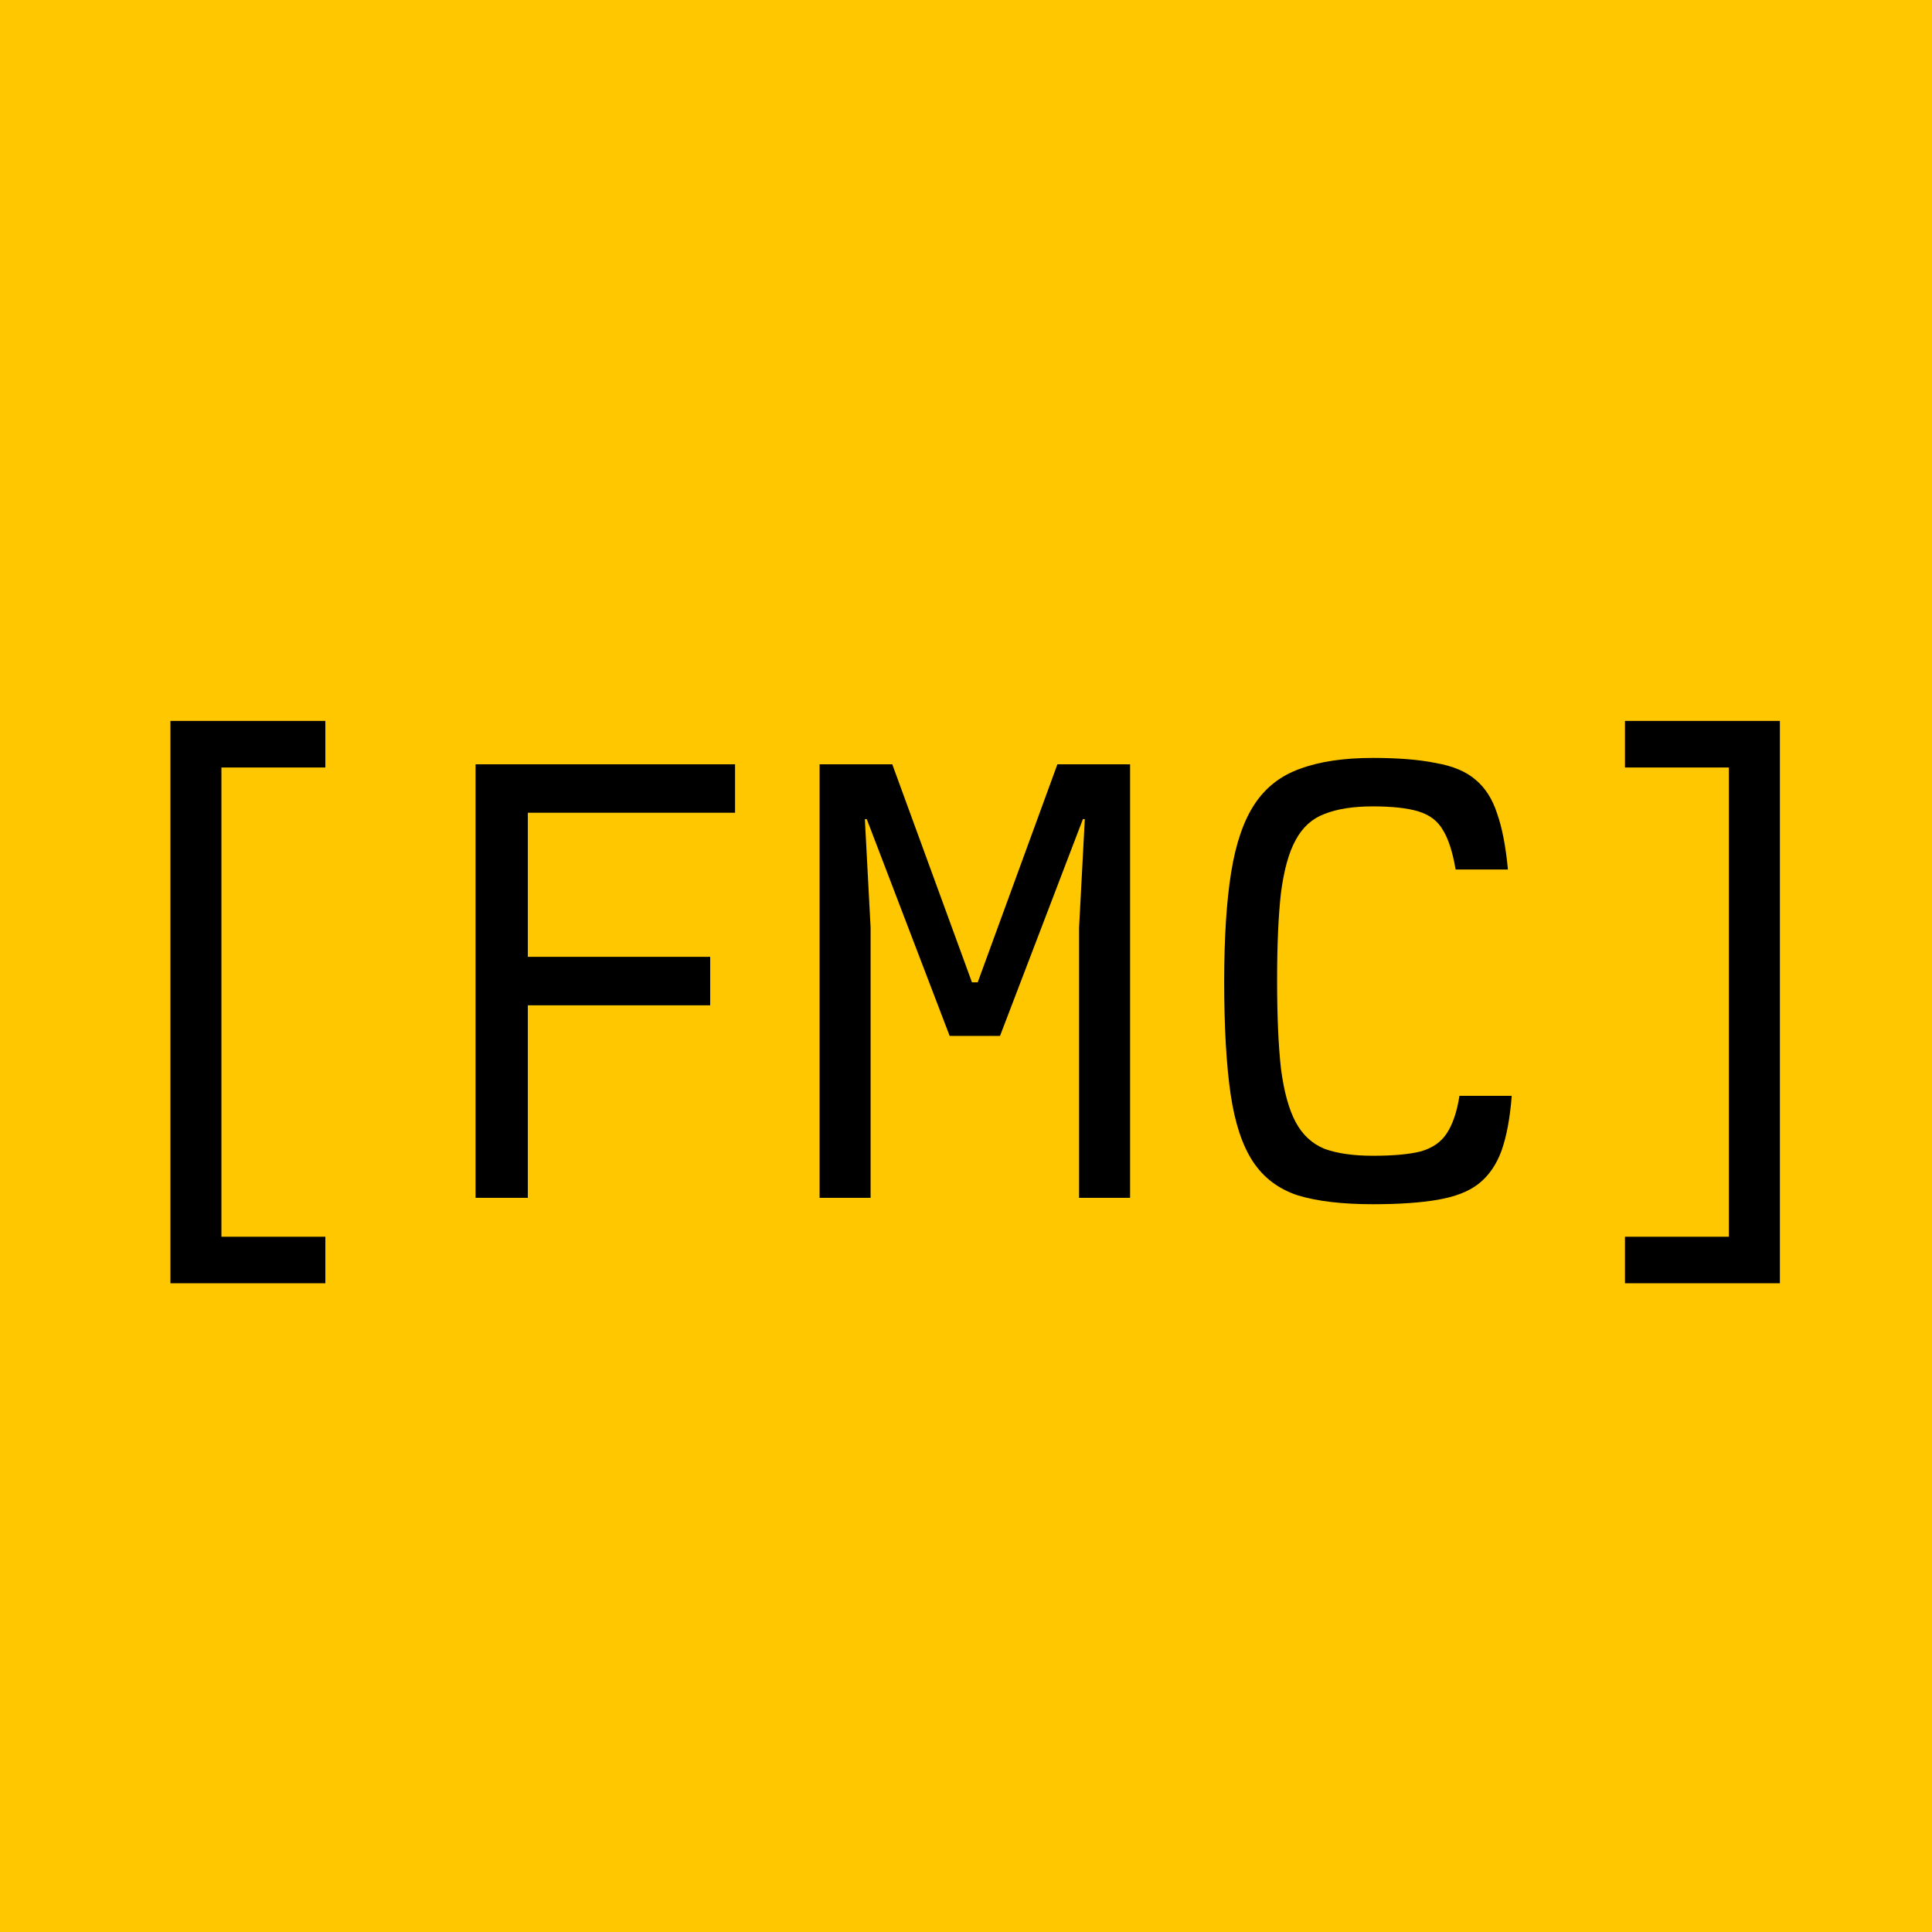
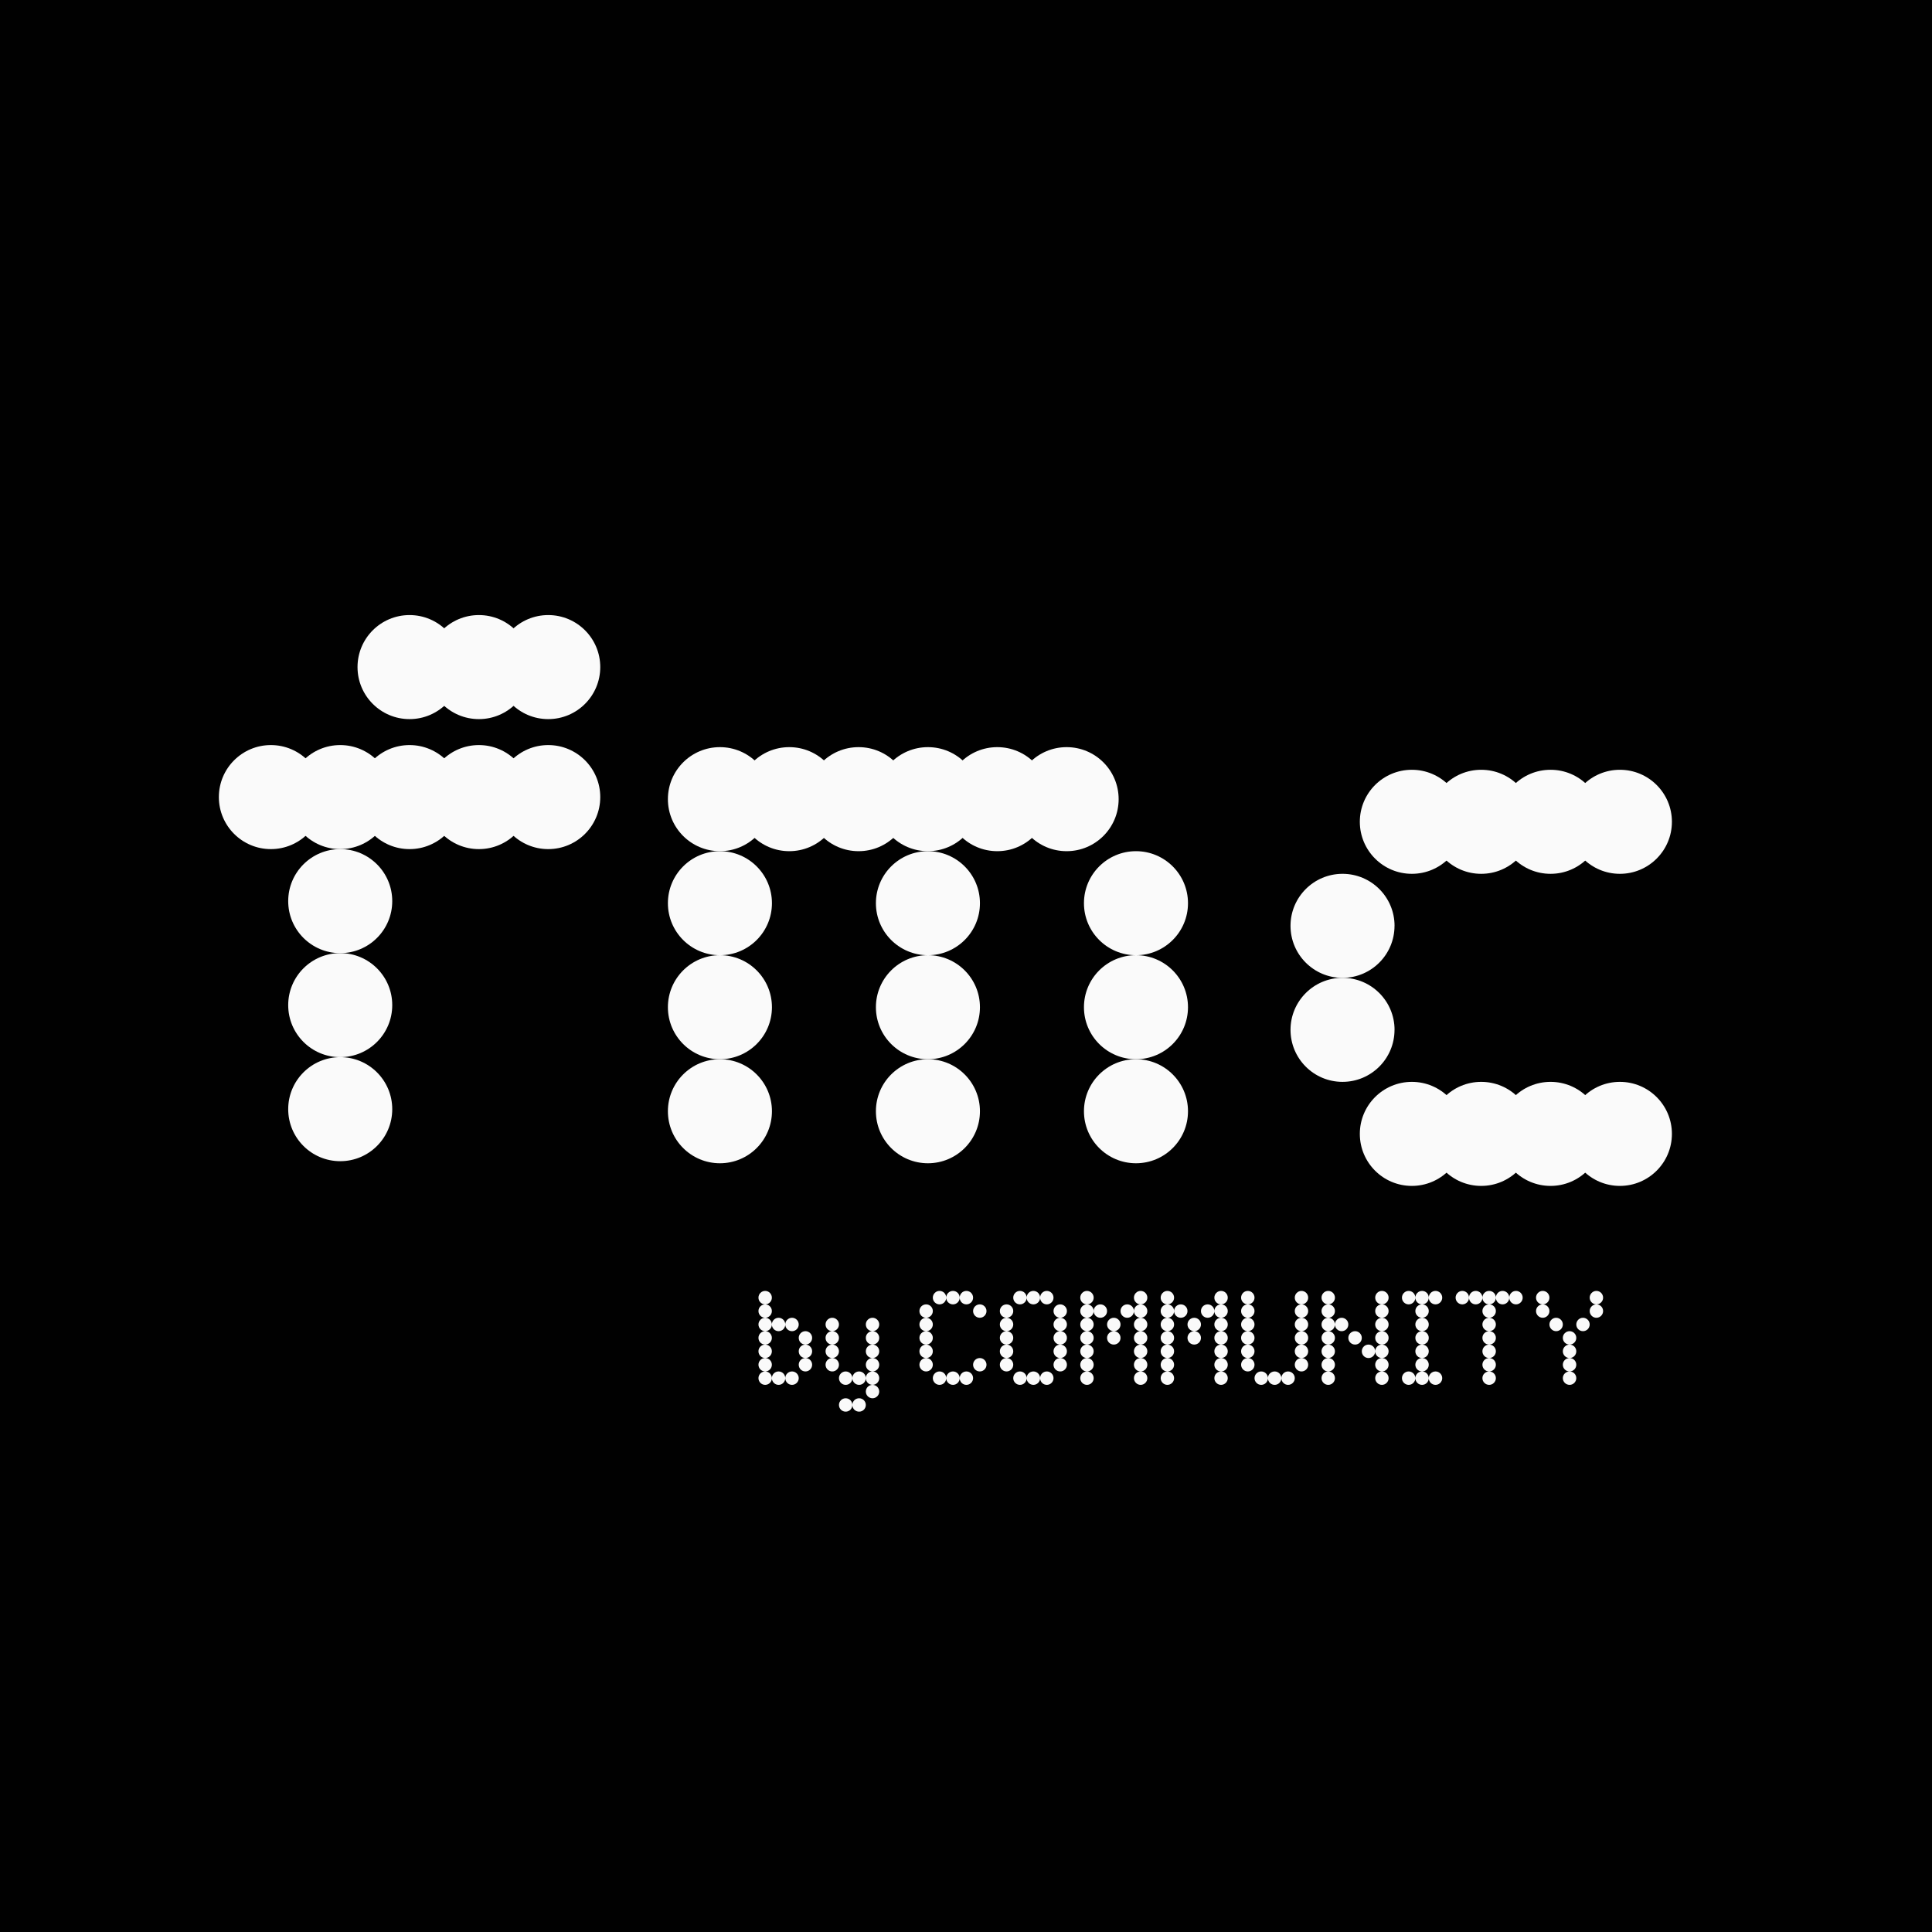
- <svg xmlns="http://www.w3.org/2000/svg" width="100" height="100" viewBox="0 0 100 100" fill="none">
-   <rect width="100" height="100" fill="#FFC700" />
-   <path d="M8.821 66.422V37.316H16.84V39.725H11.461V64.013H16.84V66.422H8.821ZM24.615 62V39.56H38.046V42.068H27.321V49.526H36.759V52.034H27.321V62H24.615ZM42.422 62V39.56H46.184L50.309 50.846H50.606L54.731 39.56H58.493V62H55.853V48.008L56.15 42.398H56.051L51.761 53.618H49.154L44.864 42.398H44.765L45.062 48.008V62H42.422ZM75.541 56.72H78.247C78.159 57.864 77.983 58.81 77.719 59.558C77.455 60.284 77.059 60.856 76.531 61.274C76.025 61.67 75.321 61.945 74.419 62.099C73.539 62.253 72.417 62.33 71.053 62.33C69.469 62.33 68.171 62.176 67.159 61.868C66.169 61.538 65.399 60.955 64.849 60.119C64.299 59.283 63.914 58.117 63.694 56.621C63.474 55.103 63.364 53.167 63.364 50.813C63.364 48.525 63.485 46.633 63.727 45.137C63.969 43.641 64.376 42.464 64.948 41.606C65.52 40.748 66.301 40.143 67.291 39.791C68.303 39.417 69.557 39.23 71.053 39.23C72.373 39.23 73.462 39.318 74.32 39.494C75.2 39.648 75.882 39.934 76.366 40.352C76.872 40.77 77.246 41.353 77.488 42.101C77.752 42.849 77.939 43.817 78.049 45.005H75.343C75.189 44.103 74.969 43.421 74.683 42.959C74.419 42.497 74.001 42.178 73.429 42.002C72.857 41.826 72.065 41.738 71.053 41.738C70.041 41.738 69.205 41.87 68.545 42.134C67.907 42.376 67.412 42.827 67.06 43.487C66.708 44.125 66.455 45.038 66.301 46.226C66.169 47.392 66.103 48.899 66.103 50.747C66.103 52.595 66.169 54.113 66.301 55.301C66.455 56.489 66.708 57.413 67.06 58.073C67.412 58.733 67.907 59.195 68.545 59.459C69.205 59.701 70.041 59.822 71.053 59.822C72.131 59.822 72.967 59.745 73.561 59.591C74.155 59.415 74.595 59.107 74.881 58.667C75.189 58.205 75.409 57.556 75.541 56.72ZM84.108 66.422V64.013H89.487V39.725H84.108V37.316H92.127V66.422H84.108Z" fill="black" />
+ <svg xmlns="http://www.w3.org/2000/svg" width="512" height="512" viewBox="0 0 512 512" fill="none">
+   <rect width="512" height="512" fill="#010101" />
+   <path d="M85.572 211.237C85.572 218.851 79.4 225.022 71.786 225.022C64.171 225.022 58 218.851 58 211.237C58 203.622 64.171 197.451 71.786 197.451C79.4 197.451 85.572 203.622 85.572 211.237Z" fill="#FAFAFA" />
+   <path d="M103.949 211.237C103.949 218.851 97.778 225.022 90.164 225.022C82.549 225.022 76.378 218.851 76.378 211.237C76.378 203.622 82.549 197.451 90.164 197.451C97.778 197.451 103.949 203.622 103.949 211.237Z" fill="#FAFAFA" />
+   <path d="M103.949 238.808C103.949 246.422 97.778 252.594 90.164 252.594C82.549 252.594 76.378 246.422 76.378 238.808C76.378 231.194 82.549 225.022 90.164 225.022C97.778 225.022 103.949 231.194 103.949 238.808Z" fill="#FAFAFA" />
+   <path d="M103.949 266.37C103.949 273.985 97.778 280.156 90.164 280.156C82.549 280.156 76.378 273.985 76.378 266.37C76.378 258.756 82.549 252.585 90.164 252.585C97.778 252.585 103.949 258.756 103.949 266.37Z" fill="#FAFAFA" />
+   <path d="M103.949 293.942C103.949 301.556 97.778 307.728 90.164 307.728C82.549 307.728 76.378 301.556 76.378 293.942C76.378 286.328 82.549 280.156 90.164 280.156C97.778 280.156 103.949 286.328 103.949 293.942Z" fill="#FAFAFA" />
+   <path d="M122.318 176.786C122.318 184.4 116.147 190.572 108.533 190.572C100.918 190.572 94.747 184.4 94.747 176.786C94.747 169.171 100.918 163 108.533 163C116.147 163 122.318 169.171 122.318 176.786Z" fill="#FAFAFA" />
+   <path d="M122.318 211.237C122.318 218.851 116.147 225.022 108.533 225.022C100.918 225.022 94.747 218.851 94.747 211.237C94.747 203.622 100.918 197.451 108.533 197.451C116.147 197.451 122.318 203.622 122.318 211.237Z" fill="#FAFAFA" />
+   <path d="M140.696 176.786C140.696 184.4 134.525 190.572 126.911 190.572C119.296 190.572 113.125 184.4 113.125 176.786C113.125 169.171 119.296 163 126.911 163C134.525 163 140.696 169.171 140.696 176.786Z" fill="#FAFAFA" />
+   <path d="M140.696 211.237C140.696 218.851 134.525 225.022 126.911 225.022C119.296 225.022 113.125 218.851 113.125 211.237C113.125 203.622 119.296 197.451 126.911 197.451C134.525 197.451 140.696 203.622 140.696 211.237Z" fill="#FAFAFA" />
+   <path d="M159.074 176.786C159.074 184.4 152.903 190.572 145.289 190.572C137.674 190.572 131.503 184.4 131.503 176.786C131.503 169.171 137.674 163 145.289 163C152.903 163 159.074 169.171 159.074 176.786Z" fill="#FAFAFA" />
+   <path d="M159.074 211.237C159.074 218.851 152.903 225.022 145.289 225.022C137.674 225.022 131.503 218.851 131.503 211.237C131.503 203.622 137.674 197.451 145.289 197.451C152.903 197.451 159.074 203.622 159.074 211.237Z" fill="#FAFAFA" />
+   <path d="M204.572 211.786C204.572 219.4 198.4 225.572 190.786 225.572C183.171 225.572 177 219.4 177 211.786C177 204.171 183.171 198 190.786 198C198.4 198 204.572 204.171 204.572 211.786Z" fill="#FAFAFA" />
+   <path d="M204.572 239.357C204.572 246.972 198.4 253.143 190.786 253.143C183.171 253.143 177 246.972 177 239.357C177 231.743 183.171 225.572 190.786 225.572C198.4 225.572 204.572 231.743 204.572 239.357Z" fill="#FAFAFA" />
+   <path d="M204.572 266.92C204.572 274.534 198.4 280.705 190.786 280.705C183.171 280.705 177 274.534 177 266.92C177 259.305 183.171 253.134 190.786 253.134C198.4 253.134 204.572 259.305 204.572 266.92Z" fill="#FAFAFA" />
+   <path d="M204.572 294.491C204.572 302.106 198.4 308.277 190.786 308.277C183.171 308.277 177 302.106 177 294.491C177 286.877 183.171 280.705 190.786 280.705C198.4 280.705 204.572 286.877 204.572 294.491Z" fill="#FAFAFA" />
+   <path d="M222.95 211.786C222.95 219.4 216.778 225.572 209.164 225.572C201.549 225.572 195.378 219.4 195.378 211.786C195.378 204.171 201.549 198 209.164 198C216.778 198 222.95 204.171 222.95 211.786Z" fill="#FAFAFA" />
+   <path d="M241.318 211.786C241.318 219.4 235.147 225.572 227.533 225.572C219.918 225.572 213.747 219.4 213.747 211.786C213.747 204.171 219.918 198 227.533 198C235.147 198 241.318 204.171 241.318 211.786Z" fill="#FAFAFA" />
+   <path d="M259.696 211.786C259.696 219.4 253.525 225.572 245.911 225.572C238.296 225.572 232.125 219.4 232.125 211.786C232.125 204.171 238.296 198 245.911 198C253.525 198 259.696 204.171 259.696 211.786Z" fill="#FAFAFA" />
+   <path d="M259.696 239.357C259.696 246.972 253.525 253.143 245.911 253.143C238.296 253.143 232.125 246.972 232.125 239.357C232.125 231.743 238.296 225.572 245.911 225.572C253.525 225.572 259.696 231.743 259.696 239.357Z" fill="#FAFAFA" />
+   <path d="M259.696 266.92C259.696 274.534 253.525 280.705 245.911 280.705C238.296 280.705 232.125 274.534 232.125 266.92C232.125 259.305 238.296 253.134 245.911 253.134C253.525 253.134 259.696 259.305 259.696 266.92Z" fill="#FAFAFA" />
+   <path d="M259.696 294.491C259.696 302.106 253.525 308.277 245.911 308.277C238.296 308.277 232.125 302.106 232.125 294.491C232.125 286.877 238.296 280.705 245.911 280.705C253.525 280.705 259.696 286.877 259.696 294.491Z" fill="#FAFAFA" />
+   <path d="M278.074 211.786C278.074 219.4 271.903 225.572 264.289 225.572C256.674 225.572 250.503 219.4 250.503 211.786C250.503 204.171 256.674 198 264.289 198C271.903 198 278.074 204.171 278.074 211.786Z" fill="#FAFAFA" />
+   <path d="M296.452 211.786C296.452 219.4 290.281 225.572 282.667 225.572C275.052 225.572 268.881 219.4 268.881 211.786C268.881 204.171 275.052 198 282.667 198C290.281 198 296.452 204.171 296.452 211.786Z" fill="#FAFAFA" />
+   <path d="M314.83 239.357C314.83 246.972 308.659 253.143 301.045 253.143C293.43 253.143 287.259 246.972 287.259 239.357C287.259 231.743 293.43 225.572 301.045 225.572C308.659 225.572 314.83 231.743 314.83 239.357Z" fill="#FAFAFA" />
+   <path d="M314.83 266.92C314.83 274.534 308.659 280.705 301.045 280.705C293.43 280.705 287.259 274.534 287.259 266.92C287.259 259.305 293.43 253.134 301.045 253.134C308.659 253.134 314.83 259.305 314.83 266.92Z" fill="#FAFAFA" />
+   <path d="M314.83 294.491C314.83 302.106 308.659 308.277 301.045 308.277C293.43 308.277 287.259 302.106 287.259 294.491C287.259 286.877 293.43 280.705 301.045 280.705C308.659 280.705 314.83 286.877 314.83 294.491Z" fill="#FAFAFA" />
+   <path d="M369.562 245.357C369.562 252.972 363.391 259.143 355.777 259.143C348.162 259.143 342 252.972 342 245.357C342 237.743 348.171 231.572 355.786 231.572C363.4 231.572 369.571 237.743 369.571 245.357" fill="#FAFAFA" />
+   <path d="M369.562 272.92C369.562 280.534 363.391 286.705 355.777 286.705C348.162 286.705 342 280.534 342 272.92C342 265.305 348.171 259.134 355.786 259.134C363.4 259.134 369.571 265.305 369.571 272.92" fill="#FAFAFA" />
+   <path d="M387.941 217.786C387.941 225.4 381.769 231.572 374.155 231.572C366.541 231.572 360.369 225.4 360.369 217.786C360.369 210.171 366.541 204 374.155 204C381.769 204 387.941 210.171 387.941 217.786Z" fill="#FAFAFA" />
+   <path d="M387.941 300.491C387.941 308.106 381.769 314.277 374.155 314.277C366.541 314.277 360.369 308.106 360.369 300.491C360.369 292.877 366.541 286.705 374.155 286.705C381.769 286.705 387.941 292.877 387.941 300.491Z" fill="#FAFAFA" />
+   <path d="M406.319 217.786C406.319 225.4 400.147 231.572 392.533 231.572C384.919 231.572 378.747 225.4 378.747 217.786C378.747 210.171 384.919 204 392.533 204C400.147 204 406.319 210.171 406.319 217.786Z" fill="#FAFAFA" />
+   <path d="M406.319 300.491C406.319 308.106 400.147 314.277 392.533 314.277C384.919 314.277 378.747 308.106 378.747 300.491C378.747 292.877 384.919 286.705 392.533 286.705C400.147 286.705 406.319 292.877 406.319 300.491Z" fill="#FAFAFA" />
+   <path d="M424.697 217.786C424.697 225.4 418.525 231.572 410.911 231.572C403.296 231.572 397.125 225.4 397.125 217.786C397.125 210.171 403.296 204 410.911 204C418.525 204 424.697 210.171 424.697 217.786Z" fill="#FAFAFA" />
+   <path d="M424.697 300.491C424.697 308.106 418.525 314.277 410.911 314.277C403.296 314.277 397.125 308.106 397.125 300.491C397.125 292.877 403.296 286.705 410.911 286.705C418.525 286.705 424.697 292.877 424.697 300.491Z" fill="#FAFAFA" />
+   <path d="M443.074 217.786C443.074 225.4 436.903 231.572 429.289 231.572C421.674 231.572 415.503 225.4 415.503 217.786C415.503 210.171 421.674 204 429.289 204C436.903 204 443.074 210.171 443.074 217.786Z" fill="#FAFAFA" />
+   <path d="M443.074 300.491C443.074 308.106 436.903 314.277 429.289 314.277C421.674 314.277 415.503 308.106 415.503 300.491C415.503 292.877 421.674 286.705 429.289 286.705C436.903 286.705 443.074 292.877 443.074 300.491Z" fill="#FAFAFA" />
+   <path d="M202.776 367C201.8 367 201 366.2 201 365.224C201 364.248 201.8 363.448 202.776 363.448C203.752 363.448 204.552 364.248 204.552 365.224C204.552 366.2 203.752 367 202.776 367ZM206.328 367C205.352 367 204.552 366.2 204.552 365.224C204.552 364.248 205.352 363.448 206.328 363.448C207.32 363.448 208.104 364.248 208.104 365.224C208.104 366.2 207.32 367 206.328 367ZM209.896 367C208.904 367 208.104 366.2 208.104 365.224C208.104 364.248 208.904 363.448 209.896 363.448C210.872 363.448 211.672 364.248 211.672 365.224C211.672 366.2 210.872 367 209.896 367ZM202.776 363.448C201.8 363.448 201 362.648 201 361.672C201 360.68 201.8 359.896 202.776 359.896C203.752 359.896 204.552 360.68 204.552 361.672C204.552 362.648 203.752 363.448 202.776 363.448ZM213.448 363.448C212.456 363.448 211.672 362.648 211.672 361.672C211.672 360.68 212.456 359.896 213.448 359.896C214.424 359.896 215.224 360.68 215.224 361.672C215.224 362.648 214.424 363.448 213.448 363.448ZM202.776 359.896C201.8 359.896 201 359.096 201 358.104C201 357.128 201.8 356.328 202.776 356.328C203.752 356.328 204.552 357.128 204.552 358.104C204.552 359.096 203.752 359.896 202.776 359.896ZM213.448 359.896C212.456 359.896 211.672 359.096 211.672 358.104C211.672 357.128 212.456 356.328 213.448 356.328C214.424 356.328 215.224 357.128 215.224 358.104C215.224 359.096 214.424 359.896 213.448 359.896ZM202.776 356.328C201.8 356.328 201 355.544 201 354.552C201 353.576 201.8 352.776 202.776 352.776C203.752 352.776 204.552 353.576 204.552 354.552C204.552 355.544 203.752 356.328 202.776 356.328ZM213.448 356.328C212.456 356.328 211.672 355.544 211.672 354.552C211.672 353.576 212.456 352.776 213.448 352.776C214.424 352.776 215.224 353.576 215.224 354.552C215.224 355.544 214.424 356.328 213.448 356.328ZM202.776 352.776C201.8 352.776 201 351.976 201 351C201 350.024 201.8 349.224 202.776 349.224C203.752 349.224 204.552 350.024 204.552 351C204.552 351.976 203.752 352.776 202.776 352.776ZM206.328 352.776C205.352 352.776 204.552 351.976 204.552 351C204.552 350.024 205.352 349.224 206.328 349.224C207.32 349.224 208.104 350.024 208.104 351C208.104 351.976 207.32 352.776 206.328 352.776ZM209.896 352.776C208.904 352.776 208.104 351.976 208.104 351C208.104 350.024 208.904 349.224 209.896 349.224C210.872 349.224 211.672 350.024 211.672 351C211.672 351.976 210.872 352.776 209.896 352.776ZM202.776 349.224C201.8 349.224 201 348.424 201 347.448C201 346.456 201.8 345.672 202.776 345.672C203.752 345.672 204.552 346.456 204.552 347.448C204.552 348.424 203.752 349.224 202.776 349.224ZM202.776 345.672C201.8 345.672 201 344.872 201 343.896C201 342.904 201.8 342.104 202.776 342.104C203.752 342.104 204.552 342.904 204.552 343.896C204.552 344.872 203.752 345.672 202.776 345.672Z" fill="#FAFAFA" />
+   <path d="M224.109 374.104C223.133 374.104 222.333 373.32 222.333 372.328C222.333 371.352 223.133 370.552 224.109 370.552C225.101 370.552 225.885 371.352 225.885 372.328C225.885 373.32 225.101 374.104 224.109 374.104ZM227.677 374.104C226.685 374.104 225.885 373.32 225.885 372.328C225.885 371.352 226.685 370.552 227.677 370.552C228.653 370.552 229.453 371.352 229.453 372.328C229.453 373.32 228.653 374.104 227.677 374.104ZM231.229 370.552C230.237 370.552 229.453 369.752 229.453 368.776C229.453 367.8 230.237 367 231.229 367C232.205 367 233.005 367.8 233.005 368.776C233.005 369.752 232.205 370.552 231.229 370.552ZM224.109 367C223.133 367 222.333 366.2 222.333 365.224C222.333 364.248 223.133 363.448 224.109 363.448C225.101 363.448 225.885 364.248 225.885 365.224C225.885 366.2 225.101 367 224.109 367ZM227.677 367C226.685 367 225.885 366.2 225.885 365.224C225.885 364.248 226.685 363.448 227.677 363.448C228.653 363.448 229.453 364.248 229.453 365.224C229.453 366.2 228.653 367 227.677 367ZM231.229 367C230.237 367 229.453 366.2 229.453 365.224C229.453 364.248 230.237 363.448 231.229 363.448C232.205 363.448 233.005 364.248 233.005 365.224C233.005 366.2 232.205 367 231.229 367ZM220.557 363.448C219.581 363.448 218.781 362.648 218.781 361.672C218.781 360.68 219.581 359.896 220.557 359.896C221.533 359.896 222.333 360.68 222.333 361.672C222.333 362.648 221.533 363.448 220.557 363.448ZM231.229 363.448C230.237 363.448 229.453 362.648 229.453 361.672C229.453 360.68 230.237 359.896 231.229 359.896C232.205 359.896 233.005 360.68 233.005 361.672C233.005 362.648 232.205 363.448 231.229 363.448ZM220.557 359.896C219.581 359.896 218.781 359.096 218.781 358.104C218.781 357.128 219.581 356.328 220.557 356.328C221.533 356.328 222.333 357.128 222.333 358.104C222.333 359.096 221.533 359.896 220.557 359.896ZM231.229 359.896C230.237 359.896 229.453 359.096 229.453 358.104C229.453 357.128 230.237 356.328 231.229 356.328C232.205 356.328 233.005 357.128 233.005 358.104C233.005 359.096 232.205 359.896 231.229 359.896ZM220.557 356.328C219.581 356.328 218.781 355.544 218.781 354.552C218.781 353.576 219.581 352.776 220.557 352.776C221.533 352.776 222.333 353.576 222.333 354.552C222.333 355.544 221.533 356.328 220.557 356.328ZM231.229 356.328C230.237 356.328 229.453 355.544 229.453 354.552C229.453 353.576 230.237 352.776 231.229 352.776C232.205 352.776 233.005 353.576 233.005 354.552C233.005 355.544 232.205 356.328 231.229 356.328ZM220.557 352.776C219.581 352.776 218.781 351.976 218.781 351C218.781 350.024 219.581 349.224 220.557 349.224C221.533 349.224 222.333 350.024 222.333 351C222.333 351.976 221.533 352.776 220.557 352.776ZM231.229 352.776C230.237 352.776 229.453 351.976 229.453 351C229.453 350.024 230.237 349.224 231.229 349.224C232.205 349.224 233.005 350.024 233.005 351C233.005 351.976 232.205 352.776 231.229 352.776Z" fill="#FAFAFA" />
+   <path d="M248.984 367C248.008 367 247.208 366.2 247.208 365.224C247.208 364.248 248.008 363.448 248.984 363.448C249.976 363.448 250.76 364.248 250.76 365.224C250.76 366.2 249.976 367 248.984 367ZM252.552 367C251.56 367 250.76 366.2 250.76 365.224C250.76 364.248 251.56 363.448 252.552 363.448C253.528 363.448 254.328 364.248 254.328 365.224C254.328 366.2 253.528 367 252.552 367ZM256.104 367C255.112 367 254.328 366.2 254.328 365.224C254.328 364.248 255.112 363.448 256.104 363.448C257.08 363.448 257.88 364.248 257.88 365.224C257.88 366.2 257.08 367 256.104 367ZM245.432 363.448C244.456 363.448 243.656 362.648 243.656 361.672C243.656 360.68 244.456 359.896 245.432 359.896C246.408 359.896 247.208 360.68 247.208 361.672C247.208 362.648 246.408 363.448 245.432 363.448ZM259.656 363.448C258.68 363.448 257.88 362.648 257.88 361.672C257.88 360.68 258.68 359.896 259.656 359.896C260.632 359.896 261.432 360.68 261.432 361.672C261.432 362.648 260.632 363.448 259.656 363.448ZM245.432 359.896C244.456 359.896 243.656 359.096 243.656 358.104C243.656 357.128 244.456 356.328 245.432 356.328C246.408 356.328 247.208 357.128 247.208 358.104C247.208 359.096 246.408 359.896 245.432 359.896ZM245.432 356.328C244.456 356.328 243.656 355.544 243.656 354.552C243.656 353.576 244.456 352.776 245.432 352.776C246.408 352.776 247.208 353.576 247.208 354.552C247.208 355.544 246.408 356.328 245.432 356.328ZM245.432 352.776C244.456 352.776 243.656 351.976 243.656 351C243.656 350.024 244.456 349.224 245.432 349.224C246.408 349.224 247.208 350.024 247.208 351C247.208 351.976 246.408 352.776 245.432 352.776ZM245.432 349.224C244.456 349.224 243.656 348.424 243.656 347.448C243.656 346.456 244.456 345.672 245.432 345.672C246.408 345.672 247.208 346.456 247.208 347.448C247.208 348.424 246.408 349.224 245.432 349.224ZM259.656 349.224C258.68 349.224 257.88 348.424 257.88 347.448C257.88 346.456 258.68 345.672 259.656 345.672C260.632 345.672 261.432 346.456 261.432 347.448C261.432 348.424 260.632 349.224 259.656 349.224ZM248.984 345.672C248.008 345.672 247.208 344.872 247.208 343.896C247.208 342.904 248.008 342.104 248.984 342.104C249.976 342.104 250.76 342.904 250.76 343.896C250.76 344.872 249.976 345.672 248.984 345.672ZM252.552 345.672C251.56 345.672 250.76 344.872 250.76 343.896C250.76 342.904 251.56 342.104 252.552 342.104C253.528 342.104 254.328 342.904 254.328 343.896C254.328 344.872 253.528 345.672 252.552 345.672ZM256.104 345.672C255.112 345.672 254.328 344.872 254.328 343.896C254.328 342.904 255.112 342.104 256.104 342.104C257.08 342.104 257.88 342.904 257.88 343.896C257.88 344.872 257.08 345.672 256.104 345.672Z" fill="#FAFAFA" />
+   <path d="M270.297 367C269.321 367 268.521 366.2 268.521 365.224C268.521 364.248 269.321 363.448 270.297 363.448C271.289 363.448 272.073 364.248 272.073 365.224C272.073 366.2 271.289 367 270.297 367ZM273.865 367C272.873 367 272.073 366.2 272.073 365.224C272.073 364.248 272.873 363.448 273.865 363.448C274.841 363.448 275.641 364.248 275.641 365.224C275.641 366.2 274.841 367 273.865 367ZM277.417 367C276.425 367 275.641 366.2 275.641 365.224C275.641 364.248 276.425 363.448 277.417 363.448C278.393 363.448 279.193 364.248 279.193 365.224C279.193 366.2 278.393 367 277.417 367ZM266.745 363.448C265.769 363.448 264.969 362.648 264.969 361.672C264.969 360.68 265.769 359.896 266.745 359.896C267.721 359.896 268.521 360.68 268.521 361.672C268.521 362.648 267.721 363.448 266.745 363.448ZM280.969 363.448C279.993 363.448 279.193 362.648 279.193 361.672C279.193 360.68 279.993 359.896 280.969 359.896C281.945 359.896 282.745 360.68 282.745 361.672C282.745 362.648 281.945 363.448 280.969 363.448ZM266.745 359.896C265.769 359.896 264.969 359.096 264.969 358.104C264.969 357.128 265.769 356.328 266.745 356.328C267.721 356.328 268.521 357.128 268.521 358.104C268.521 359.096 267.721 359.896 266.745 359.896ZM280.969 359.896C279.993 359.896 279.193 359.096 279.193 358.104C279.193 357.128 279.993 356.328 280.969 356.328C281.945 356.328 282.745 357.128 282.745 358.104C282.745 359.096 281.945 359.896 280.969 359.896ZM266.745 356.328C265.769 356.328 264.969 355.544 264.969 354.552C264.969 353.576 265.769 352.776 266.745 352.776C267.721 352.776 268.521 353.576 268.521 354.552C268.521 355.544 267.721 356.328 266.745 356.328ZM280.969 356.328C279.993 356.328 279.193 355.544 279.193 354.552C279.193 353.576 279.993 352.776 280.969 352.776C281.945 352.776 282.745 353.576 282.745 354.552C282.745 355.544 281.945 356.328 280.969 356.328ZM266.745 352.776C265.769 352.776 264.969 351.976 264.969 351C264.969 350.024 265.769 349.224 266.745 349.224C267.721 349.224 268.521 350.024 268.521 351C268.521 351.976 267.721 352.776 266.745 352.776ZM280.969 352.776C279.993 352.776 279.193 351.976 279.193 351C279.193 350.024 279.993 349.224 280.969 349.224C281.945 349.224 282.745 350.024 282.745 351C282.745 351.976 281.945 352.776 280.969 352.776ZM266.745 349.224C265.769 349.224 264.969 348.424 264.969 347.448C264.969 346.456 265.769 345.672 266.745 345.672C267.721 345.672 268.521 346.456 268.521 347.448C268.521 348.424 267.721 349.224 266.745 349.224ZM280.969 349.224C279.993 349.224 279.193 348.424 279.193 347.448C279.193 346.456 279.993 345.672 280.969 345.672C281.945 345.672 282.745 346.456 282.745 347.448C282.745 348.424 281.945 349.224 280.969 349.224ZM270.297 345.672C269.321 345.672 268.521 344.872 268.521 343.896C268.521 342.904 269.321 342.104 270.297 342.104C271.289 342.104 272.073 342.904 272.073 343.896C272.073 344.872 271.289 345.672 270.297 345.672ZM273.865 345.672C272.873 345.672 272.073 344.872 272.073 343.896C272.073 342.904 272.873 342.104 273.865 342.104C274.841 342.104 275.641 342.904 275.641 343.896C275.641 344.872 274.841 345.672 273.865 345.672ZM277.417 345.672C276.425 345.672 275.641 344.872 275.641 343.896C275.641 342.904 276.425 342.104 277.417 342.104C278.393 342.104 279.193 342.904 279.193 343.896C279.193 344.872 278.393 345.672 277.417 345.672Z" fill="#FAFAFA" />
+   <path d="M288.057 367C287.081 367 286.281 366.2 286.281 365.224C286.281 364.248 287.081 363.448 288.057 363.448C289.033 363.448 289.833 364.248 289.833 365.224C289.833 366.2 289.033 367 288.057 367ZM302.281 367C301.305 367 300.505 366.2 300.505 365.224C300.505 364.248 301.305 363.448 302.281 363.448C303.257 363.448 304.057 364.248 304.057 365.224C304.057 366.2 303.257 367 302.281 367ZM288.057 363.448C287.081 363.448 286.281 362.648 286.281 361.672C286.281 360.68 287.081 359.896 288.057 359.896C289.033 359.896 289.833 360.68 289.833 361.672C289.833 362.648 289.033 363.448 288.057 363.448ZM302.281 363.448C301.305 363.448 300.505 362.648 300.505 361.672C300.505 360.68 301.305 359.896 302.281 359.896C303.257 359.896 304.057 360.68 304.057 361.672C304.057 362.648 303.257 363.448 302.281 363.448ZM288.057 359.896C287.081 359.896 286.281 359.096 286.281 358.104C286.281 357.128 287.081 356.328 288.057 356.328C289.033 356.328 289.833 357.128 289.833 358.104C289.833 359.096 289.033 359.896 288.057 359.896ZM302.281 359.896C301.305 359.896 300.505 359.096 300.505 358.104C300.505 357.128 301.305 356.328 302.281 356.328C303.257 356.328 304.057 357.128 304.057 358.104C304.057 359.096 303.257 359.896 302.281 359.896ZM288.057 356.328C287.081 356.328 286.281 355.544 286.281 354.552C286.281 353.576 287.081 352.776 288.057 352.776C289.033 352.776 289.833 353.576 289.833 354.552C289.833 355.544 289.033 356.328 288.057 356.328ZM295.177 356.328C294.185 356.328 293.385 355.544 293.385 354.552C293.385 353.576 294.185 352.776 295.177 352.776C296.153 352.776 296.953 353.576 296.953 354.552C296.953 355.544 296.153 356.328 295.177 356.328ZM302.281 356.328C301.305 356.328 300.505 355.544 300.505 354.552C300.505 353.576 301.305 352.776 302.281 352.776C303.257 352.776 304.057 353.576 304.057 354.552C304.057 355.544 303.257 356.328 302.281 356.328ZM288.057 352.776C287.081 352.776 286.281 351.976 286.281 351C286.281 350.024 287.081 349.224 288.057 349.224C289.033 349.224 289.833 350.024 289.833 351C289.833 351.976 289.033 352.776 288.057 352.776ZM295.177 352.776C294.185 352.776 293.385 351.976 293.385 351C293.385 350.024 294.185 349.224 295.177 349.224C296.153 349.224 296.953 350.024 296.953 351C296.953 351.976 296.153 352.776 295.177 352.776ZM302.281 352.776C301.305 352.776 300.505 351.976 300.505 351C300.505 350.024 301.305 349.224 302.281 349.224C303.257 349.224 304.057 350.024 304.057 351C304.057 351.976 303.257 352.776 302.281 352.776ZM288.057 349.224C287.081 349.224 286.281 348.424 286.281 347.448C286.281 346.456 287.081 345.672 288.057 345.672C289.033 345.672 289.833 346.456 289.833 347.448C289.833 348.424 289.033 349.224 288.057 349.224ZM291.609 349.224C290.633 349.224 289.833 348.424 289.833 347.448C289.833 346.456 290.633 345.672 291.609 345.672C292.601 345.672 293.385 346.456 293.385 347.448C293.385 348.424 292.601 349.224 291.609 349.224ZM298.729 349.224C297.737 349.224 296.953 348.424 296.953 347.448C296.953 346.456 297.737 345.672 298.729 345.672C299.705 345.672 300.505 346.456 300.505 347.448C300.505 348.424 299.705 349.224 298.729 349.224ZM302.281 349.224C301.305 349.224 300.505 348.424 300.505 347.448C300.505 346.456 301.305 345.672 302.281 345.672C303.257 345.672 304.057 346.456 304.057 347.448C304.057 348.424 303.257 349.224 302.281 349.224ZM288.057 345.672C287.081 345.672 286.281 344.872 286.281 343.896C286.281 342.904 287.081 342.104 288.057 342.104C289.033 342.104 289.833 342.904 289.833 343.896C289.833 344.872 289.033 345.672 288.057 345.672ZM302.281 345.672C301.305 345.672 300.505 344.872 300.505 343.896C300.505 342.904 301.305 342.104 302.281 342.104C303.257 342.104 304.057 342.904 304.057 343.896C304.057 344.872 303.257 345.672 302.281 345.672Z" fill="#FAFAFA" />
+   <path d="M309.37 367C308.394 367 307.594 366.2 307.594 365.224C307.594 364.248 308.394 363.448 309.37 363.448C310.346 363.448 311.146 364.248 311.146 365.224C311.146 366.2 310.346 367 309.37 367ZM323.594 367C322.618 367 321.818 366.2 321.818 365.224C321.818 364.248 322.618 363.448 323.594 363.448C324.57 363.448 325.37 364.248 325.37 365.224C325.37 366.2 324.57 367 323.594 367ZM309.37 363.448C308.394 363.448 307.594 362.648 307.594 361.672C307.594 360.68 308.394 359.896 309.37 359.896C310.346 359.896 311.146 360.68 311.146 361.672C311.146 362.648 310.346 363.448 309.37 363.448ZM323.594 363.448C322.618 363.448 321.818 362.648 321.818 361.672C321.818 360.68 322.618 359.896 323.594 359.896C324.57 359.896 325.37 360.68 325.37 361.672C325.37 362.648 324.57 363.448 323.594 363.448ZM309.37 359.896C308.394 359.896 307.594 359.096 307.594 358.104C307.594 357.128 308.394 356.328 309.37 356.328C310.346 356.328 311.146 357.128 311.146 358.104C311.146 359.096 310.346 359.896 309.37 359.896ZM323.594 359.896C322.618 359.896 321.818 359.096 321.818 358.104C321.818 357.128 322.618 356.328 323.594 356.328C324.57 356.328 325.37 357.128 325.37 358.104C325.37 359.096 324.57 359.896 323.594 359.896ZM309.37 356.328C308.394 356.328 307.594 355.544 307.594 354.552C307.594 353.576 308.394 352.776 309.37 352.776C310.346 352.776 311.146 353.576 311.146 354.552C311.146 355.544 310.346 356.328 309.37 356.328ZM316.49 356.328C315.498 356.328 314.698 355.544 314.698 354.552C314.698 353.576 315.498 352.776 316.49 352.776C317.466 352.776 318.266 353.576 318.266 354.552C318.266 355.544 317.466 356.328 316.49 356.328ZM323.594 356.328C322.618 356.328 321.818 355.544 321.818 354.552C321.818 353.576 322.618 352.776 323.594 352.776C324.57 352.776 325.37 353.576 325.37 354.552C325.37 355.544 324.57 356.328 323.594 356.328ZM309.37 352.776C308.394 352.776 307.594 351.976 307.594 351C307.594 350.024 308.394 349.224 309.37 349.224C310.346 349.224 311.146 350.024 311.146 351C311.146 351.976 310.346 352.776 309.37 352.776ZM316.49 352.776C315.498 352.776 314.698 351.976 314.698 351C314.698 350.024 315.498 349.224 316.49 349.224C317.466 349.224 318.266 350.024 318.266 351C318.266 351.976 317.466 352.776 316.49 352.776ZM323.594 352.776C322.618 352.776 321.818 351.976 321.818 351C321.818 350.024 322.618 349.224 323.594 349.224C324.57 349.224 325.37 350.024 325.37 351C325.37 351.976 324.57 352.776 323.594 352.776ZM309.37 349.224C308.394 349.224 307.594 348.424 307.594 347.448C307.594 346.456 308.394 345.672 309.37 345.672C310.346 345.672 311.146 346.456 311.146 347.448C311.146 348.424 310.346 349.224 309.37 349.224ZM312.922 349.224C311.946 349.224 311.146 348.424 311.146 347.448C311.146 346.456 311.946 345.672 312.922 345.672C313.914 345.672 314.698 346.456 314.698 347.448C314.698 348.424 313.914 349.224 312.922 349.224ZM320.042 349.224C319.05 349.224 318.266 348.424 318.266 347.448C318.266 346.456 319.05 345.672 320.042 345.672C321.018 345.672 321.818 346.456 321.818 347.448C321.818 348.424 321.018 349.224 320.042 349.224ZM323.594 349.224C322.618 349.224 321.818 348.424 321.818 347.448C321.818 346.456 322.618 345.672 323.594 345.672C324.57 345.672 325.37 346.456 325.37 347.448C325.37 348.424 324.57 349.224 323.594 349.224ZM309.37 345.672C308.394 345.672 307.594 344.872 307.594 343.896C307.594 342.904 308.394 342.104 309.37 342.104C310.346 342.104 311.146 342.904 311.146 343.896C311.146 344.872 310.346 345.672 309.37 345.672ZM323.594 345.672C322.618 345.672 321.818 344.872 321.818 343.896C321.818 342.904 322.618 342.104 323.594 342.104C324.57 342.104 325.37 342.904 325.37 343.896C325.37 344.872 324.57 345.672 323.594 345.672Z" fill="#FAFAFA" />
+   <path d="M334.234 367C333.258 367 332.458 366.2 332.458 365.224C332.458 364.248 333.258 363.448 334.234 363.448C335.226 363.448 336.01 364.248 336.01 365.224C336.01 366.2 335.226 367 334.234 367ZM337.802 367C336.81 367 336.01 366.2 336.01 365.224C336.01 364.248 336.81 363.448 337.802 363.448C338.778 363.448 339.578 364.248 339.578 365.224C339.578 366.2 338.778 367 337.802 367ZM341.354 367C340.362 367 339.578 366.2 339.578 365.224C339.578 364.248 340.362 363.448 341.354 363.448C342.33 363.448 343.13 364.248 343.13 365.224C343.13 366.2 342.33 367 341.354 367ZM330.682 363.448C329.706 363.448 328.906 362.648 328.906 361.672C328.906 360.68 329.706 359.896 330.682 359.896C331.658 359.896 332.458 360.68 332.458 361.672C332.458 362.648 331.658 363.448 330.682 363.448ZM344.906 363.448C343.93 363.448 343.13 362.648 343.13 361.672C343.13 360.68 343.93 359.896 344.906 359.896C345.882 359.896 346.682 360.68 346.682 361.672C346.682 362.648 345.882 363.448 344.906 363.448ZM330.682 359.896C329.706 359.896 328.906 359.096 328.906 358.104C328.906 357.128 329.706 356.328 330.682 356.328C331.658 356.328 332.458 357.128 332.458 358.104C332.458 359.096 331.658 359.896 330.682 359.896ZM344.906 359.896C343.93 359.896 343.13 359.096 343.13 358.104C343.13 357.128 343.93 356.328 344.906 356.328C345.882 356.328 346.682 357.128 346.682 358.104C346.682 359.096 345.882 359.896 344.906 359.896ZM330.682 356.328C329.706 356.328 328.906 355.544 328.906 354.552C328.906 353.576 329.706 352.776 330.682 352.776C331.658 352.776 332.458 353.576 332.458 354.552C332.458 355.544 331.658 356.328 330.682 356.328ZM344.906 356.328C343.93 356.328 343.13 355.544 343.13 354.552C343.13 353.576 343.93 352.776 344.906 352.776C345.882 352.776 346.682 353.576 346.682 354.552C346.682 355.544 345.882 356.328 344.906 356.328ZM330.682 352.776C329.706 352.776 328.906 351.976 328.906 351C328.906 350.024 329.706 349.224 330.682 349.224C331.658 349.224 332.458 350.024 332.458 351C332.458 351.976 331.658 352.776 330.682 352.776ZM344.906 352.776C343.93 352.776 343.13 351.976 343.13 351C343.13 350.024 343.93 349.224 344.906 349.224C345.882 349.224 346.682 350.024 346.682 351C346.682 351.976 345.882 352.776 344.906 352.776ZM330.682 349.224C329.706 349.224 328.906 348.424 328.906 347.448C328.906 346.456 329.706 345.672 330.682 345.672C331.658 345.672 332.458 346.456 332.458 347.448C332.458 348.424 331.658 349.224 330.682 349.224ZM344.906 349.224C343.93 349.224 343.13 348.424 343.13 347.448C343.13 346.456 343.93 345.672 344.906 345.672C345.882 345.672 346.682 346.456 346.682 347.448C346.682 348.424 345.882 349.224 344.906 349.224ZM330.682 345.672C329.706 345.672 328.906 344.872 328.906 343.896C328.906 342.904 329.706 342.104 330.682 342.104C331.658 342.104 332.458 342.904 332.458 343.896C332.458 344.872 331.658 345.672 330.682 345.672ZM344.906 345.672C343.93 345.672 343.13 344.872 343.13 343.896C343.13 342.904 343.93 342.104 344.906 342.104C345.882 342.104 346.682 342.904 346.682 343.896C346.682 344.872 345.882 345.672 344.906 345.672Z" fill="#FAFAFA" />
+   <path d="M351.995 367C351.019 367 350.219 366.2 350.219 365.224C350.219 364.248 351.019 363.448 351.995 363.448C352.971 363.448 353.771 364.248 353.771 365.224C353.771 366.2 352.971 367 351.995 367ZM366.219 367C365.243 367 364.443 366.2 364.443 365.224C364.443 364.248 365.243 363.448 366.219 363.448C367.195 363.448 367.995 364.248 367.995 365.224C367.995 366.2 367.195 367 366.219 367ZM351.995 363.448C351.019 363.448 350.219 362.648 350.219 361.672C350.219 360.68 351.019 359.896 351.995 359.896C352.971 359.896 353.771 360.68 353.771 361.672C353.771 362.648 352.971 363.448 351.995 363.448ZM366.219 363.448C365.243 363.448 364.443 362.648 364.443 361.672C364.443 360.68 365.243 359.896 366.219 359.896C367.195 359.896 367.995 360.68 367.995 361.672C367.995 362.648 367.195 363.448 366.219 363.448ZM351.995 359.896C351.019 359.896 350.219 359.096 350.219 358.104C350.219 357.128 351.019 356.328 351.995 356.328C352.971 356.328 353.771 357.128 353.771 358.104C353.771 359.096 352.971 359.896 351.995 359.896ZM362.667 359.896C361.675 359.896 360.891 359.096 360.891 358.104C360.891 357.128 361.675 356.328 362.667 356.328C363.643 356.328 364.443 357.128 364.443 358.104C364.443 359.096 363.643 359.896 362.667 359.896ZM366.219 359.896C365.243 359.896 364.443 359.096 364.443 358.104C364.443 357.128 365.243 356.328 366.219 356.328C367.195 356.328 367.995 357.128 367.995 358.104C367.995 359.096 367.195 359.896 366.219 359.896ZM351.995 356.328C351.019 356.328 350.219 355.544 350.219 354.552C350.219 353.576 351.019 352.776 351.995 352.776C352.971 352.776 353.771 353.576 353.771 354.552C353.771 355.544 352.971 356.328 351.995 356.328ZM359.115 356.328C358.123 356.328 357.323 355.544 357.323 354.552C357.323 353.576 358.123 352.776 359.115 352.776C360.091 352.776 360.891 353.576 360.891 354.552C360.891 355.544 360.091 356.328 359.115 356.328ZM366.219 356.328C365.243 356.328 364.443 355.544 364.443 354.552C364.443 353.576 365.243 352.776 366.219 352.776C367.195 352.776 367.995 353.576 367.995 354.552C367.995 355.544 367.195 356.328 366.219 356.328ZM351.995 352.776C351.019 352.776 350.219 351.976 350.219 351C350.219 350.024 351.019 349.224 351.995 349.224C352.971 349.224 353.771 350.024 353.771 351C353.771 351.976 352.971 352.776 351.995 352.776ZM355.547 352.776C354.571 352.776 353.771 351.976 353.771 351C353.771 350.024 354.571 349.224 355.547 349.224C356.539 349.224 357.323 350.024 357.323 351C357.323 351.976 356.539 352.776 355.547 352.776ZM366.219 352.776C365.243 352.776 364.443 351.976 364.443 351C364.443 350.024 365.243 349.224 366.219 349.224C367.195 349.224 367.995 350.024 367.995 351C367.995 351.976 367.195 352.776 366.219 352.776ZM351.995 349.224C351.019 349.224 350.219 348.424 350.219 347.448C350.219 346.456 351.019 345.672 351.995 345.672C352.971 345.672 353.771 346.456 353.771 347.448C353.771 348.424 352.971 349.224 351.995 349.224ZM366.219 349.224C365.243 349.224 364.443 348.424 364.443 347.448C364.443 346.456 365.243 345.672 366.219 345.672C367.195 345.672 367.995 346.456 367.995 347.448C367.995 348.424 367.195 349.224 366.219 349.224ZM351.995 345.672C351.019 345.672 350.219 344.872 350.219 343.896C350.219 342.904 351.019 342.104 351.995 342.104C352.971 342.104 353.771 342.904 353.771 343.896C353.771 344.872 352.971 345.672 351.995 345.672ZM366.219 345.672C365.243 345.672 364.443 344.872 364.443 343.896C364.443 342.904 365.243 342.104 366.219 342.104C367.195 342.104 367.995 342.904 367.995 343.896C367.995 344.872 367.195 345.672 366.219 345.672Z" fill="#FAFAFA" />
+   <path d="M373.307 367C372.331 367 371.531 366.2 371.531 365.224C371.531 364.248 372.331 363.448 373.307 363.448C374.283 363.448 375.083 364.248 375.083 365.224C375.083 366.2 374.283 367 373.307 367ZM376.859 367C375.883 367 375.083 366.2 375.083 365.224C375.083 364.248 375.883 363.448 376.859 363.448C377.851 363.448 378.635 364.248 378.635 365.224C378.635 366.2 377.851 367 376.859 367ZM380.427 367C379.435 367 378.635 366.2 378.635 365.224C378.635 364.248 379.435 363.448 380.427 363.448C381.403 363.448 382.203 364.248 382.203 365.224C382.203 366.2 381.403 367 380.427 367ZM376.859 363.448C375.883 363.448 375.083 362.648 375.083 361.672C375.083 360.68 375.883 359.896 376.859 359.896C377.851 359.896 378.635 360.68 378.635 361.672C378.635 362.648 377.851 363.448 376.859 363.448ZM376.859 359.896C375.883 359.896 375.083 359.096 375.083 358.104C375.083 357.128 375.883 356.328 376.859 356.328C377.851 356.328 378.635 357.128 378.635 358.104C378.635 359.096 377.851 359.896 376.859 359.896ZM376.859 356.328C375.883 356.328 375.083 355.544 375.083 354.552C375.083 353.576 375.883 352.776 376.859 352.776C377.851 352.776 378.635 353.576 378.635 354.552C378.635 355.544 377.851 356.328 376.859 356.328ZM376.859 352.776C375.883 352.776 375.083 351.976 375.083 351C375.083 350.024 375.883 349.224 376.859 349.224C377.851 349.224 378.635 350.024 378.635 351C378.635 351.976 377.851 352.776 376.859 352.776ZM376.859 349.224C375.883 349.224 375.083 348.424 375.083 347.448C375.083 346.456 375.883 345.672 376.859 345.672C377.851 345.672 378.635 346.456 378.635 347.448C378.635 348.424 377.851 349.224 376.859 349.224ZM373.307 345.672C372.331 345.672 371.531 344.872 371.531 343.896C371.531 342.904 372.331 342.104 373.307 342.104C374.283 342.104 375.083 342.904 375.083 343.896C375.083 344.872 374.283 345.672 373.307 345.672ZM376.859 345.672C375.883 345.672 375.083 344.872 375.083 343.896C375.083 342.904 375.883 342.104 376.859 342.104C377.851 342.104 378.635 342.904 378.635 343.896C378.635 344.872 377.851 345.672 376.859 345.672ZM380.427 345.672C379.435 345.672 378.635 344.872 378.635 343.896C378.635 342.904 379.435 342.104 380.427 342.104C381.403 342.104 382.203 342.904 382.203 343.896C382.203 344.872 381.403 345.672 380.427 345.672Z" fill="#FAFAFA" />
+   <path d="M394.646 367C393.654 367 392.854 366.2 392.854 365.224C392.854 364.248 393.654 363.448 394.646 363.448C395.622 363.448 396.422 364.248 396.422 365.224C396.422 366.2 395.622 367 394.646 367ZM394.646 363.448C393.654 363.448 392.854 362.648 392.854 361.672C392.854 360.68 393.654 359.896 394.646 359.896C395.622 359.896 396.422 360.68 396.422 361.672C396.422 362.648 395.622 363.448 394.646 363.448ZM394.646 359.896C393.654 359.896 392.854 359.096 392.854 358.104C392.854 357.128 393.654 356.328 394.646 356.328C395.622 356.328 396.422 357.128 396.422 358.104C396.422 359.096 395.622 359.896 394.646 359.896ZM394.646 356.328C393.654 356.328 392.854 355.544 392.854 354.552C392.854 353.576 393.654 352.776 394.646 352.776C395.622 352.776 396.422 353.576 396.422 354.552C396.422 355.544 395.622 356.328 394.646 356.328ZM394.646 352.776C393.654 352.776 392.854 351.976 392.854 351C392.854 350.024 393.654 349.224 394.646 349.224C395.622 349.224 396.422 350.024 396.422 351C396.422 351.976 395.622 352.776 394.646 352.776ZM394.646 349.224C393.654 349.224 392.854 348.424 392.854 347.448C392.854 346.456 393.654 345.672 394.646 345.672C395.622 345.672 396.422 346.456 396.422 347.448C396.422 348.424 395.622 349.224 394.646 349.224ZM387.526 345.672C386.55 345.672 385.75 344.872 385.75 343.896C385.75 342.904 386.55 342.104 387.526 342.104C388.502 342.104 389.302 342.904 389.302 343.896C389.302 344.872 388.502 345.672 387.526 345.672ZM391.078 345.672C390.102 345.672 389.302 344.872 389.302 343.896C389.302 342.904 390.102 342.104 391.078 342.104C392.07 342.104 392.854 342.904 392.854 343.896C392.854 344.872 392.07 345.672 391.078 345.672ZM394.646 345.672C393.654 345.672 392.854 344.872 392.854 343.896C392.854 342.904 393.654 342.104 394.646 342.104C395.622 342.104 396.422 342.904 396.422 343.896C396.422 344.872 395.622 345.672 394.646 345.672ZM398.198 345.672C397.206 345.672 396.422 344.872 396.422 343.896C396.422 342.904 397.206 342.104 398.198 342.104C399.174 342.104 399.974 342.904 399.974 343.896C399.974 344.872 399.174 345.672 398.198 345.672ZM401.75 345.672C400.774 345.672 399.974 344.872 399.974 343.896C399.974 342.904 400.774 342.104 401.75 342.104C402.726 342.104 403.526 342.904 403.526 343.896C403.526 344.872 402.726 345.672 401.75 345.672Z" fill="#FAFAFA" />
+   <path d="M415.958 367C414.966 367 414.167 366.2 414.167 365.224C414.167 364.248 414.966 363.448 415.958 363.448C416.934 363.448 417.734 364.248 417.734 365.224C417.734 366.2 416.934 367 415.958 367ZM415.958 363.448C414.966 363.448 414.167 362.648 414.167 361.672C414.167 360.68 414.966 359.896 415.958 359.896C416.934 359.896 417.734 360.68 417.734 361.672C417.734 362.648 416.934 363.448 415.958 363.448ZM415.958 359.896C414.966 359.896 414.167 359.096 414.167 358.104C414.167 357.128 414.966 356.328 415.958 356.328C416.934 356.328 417.734 357.128 417.734 358.104C417.734 359.096 416.934 359.896 415.958 359.896ZM415.958 356.328C414.966 356.328 414.167 355.544 414.167 354.552C414.167 353.576 414.966 352.776 415.958 352.776C416.934 352.776 417.734 353.576 417.734 354.552C417.734 355.544 416.934 356.328 415.958 356.328ZM412.391 352.776C411.415 352.776 410.615 351.976 410.615 351C410.615 350.024 411.415 349.224 412.391 349.224C413.383 349.224 414.167 350.024 414.167 351C414.167 351.976 413.383 352.776 412.391 352.776ZM419.51 352.776C418.518 352.776 417.734 351.976 417.734 351C417.734 350.024 418.518 349.224 419.51 349.224C420.486 349.224 421.286 350.024 421.286 351C421.286 351.976 420.486 352.776 419.51 352.776ZM408.839 349.224C407.863 349.224 407.062 348.424 407.062 347.448C407.062 346.456 407.863 345.672 408.839 345.672C409.814 345.672 410.615 346.456 410.615 347.448C410.615 348.424 409.814 349.224 408.839 349.224ZM423.062 349.224C422.087 349.224 421.286 348.424 421.286 347.448C421.286 346.456 422.087 345.672 423.062 345.672C424.038 345.672 424.839 346.456 424.839 347.448C424.839 348.424 424.038 349.224 423.062 349.224ZM408.839 345.672C407.863 345.672 407.062 344.872 407.062 343.896C407.062 342.904 407.863 342.104 408.839 342.104C409.814 342.104 410.615 342.904 410.615 343.896C410.615 344.872 409.814 345.672 408.839 345.672ZM423.062 345.672C422.087 345.672 421.286 344.872 421.286 343.896C421.286 342.904 422.087 342.104 423.062 342.104C424.038 342.104 424.839 342.904 424.839 343.896C424.839 344.872 424.038 345.672 423.062 345.672Z" fill="#FAFAFA" />
</svg>
